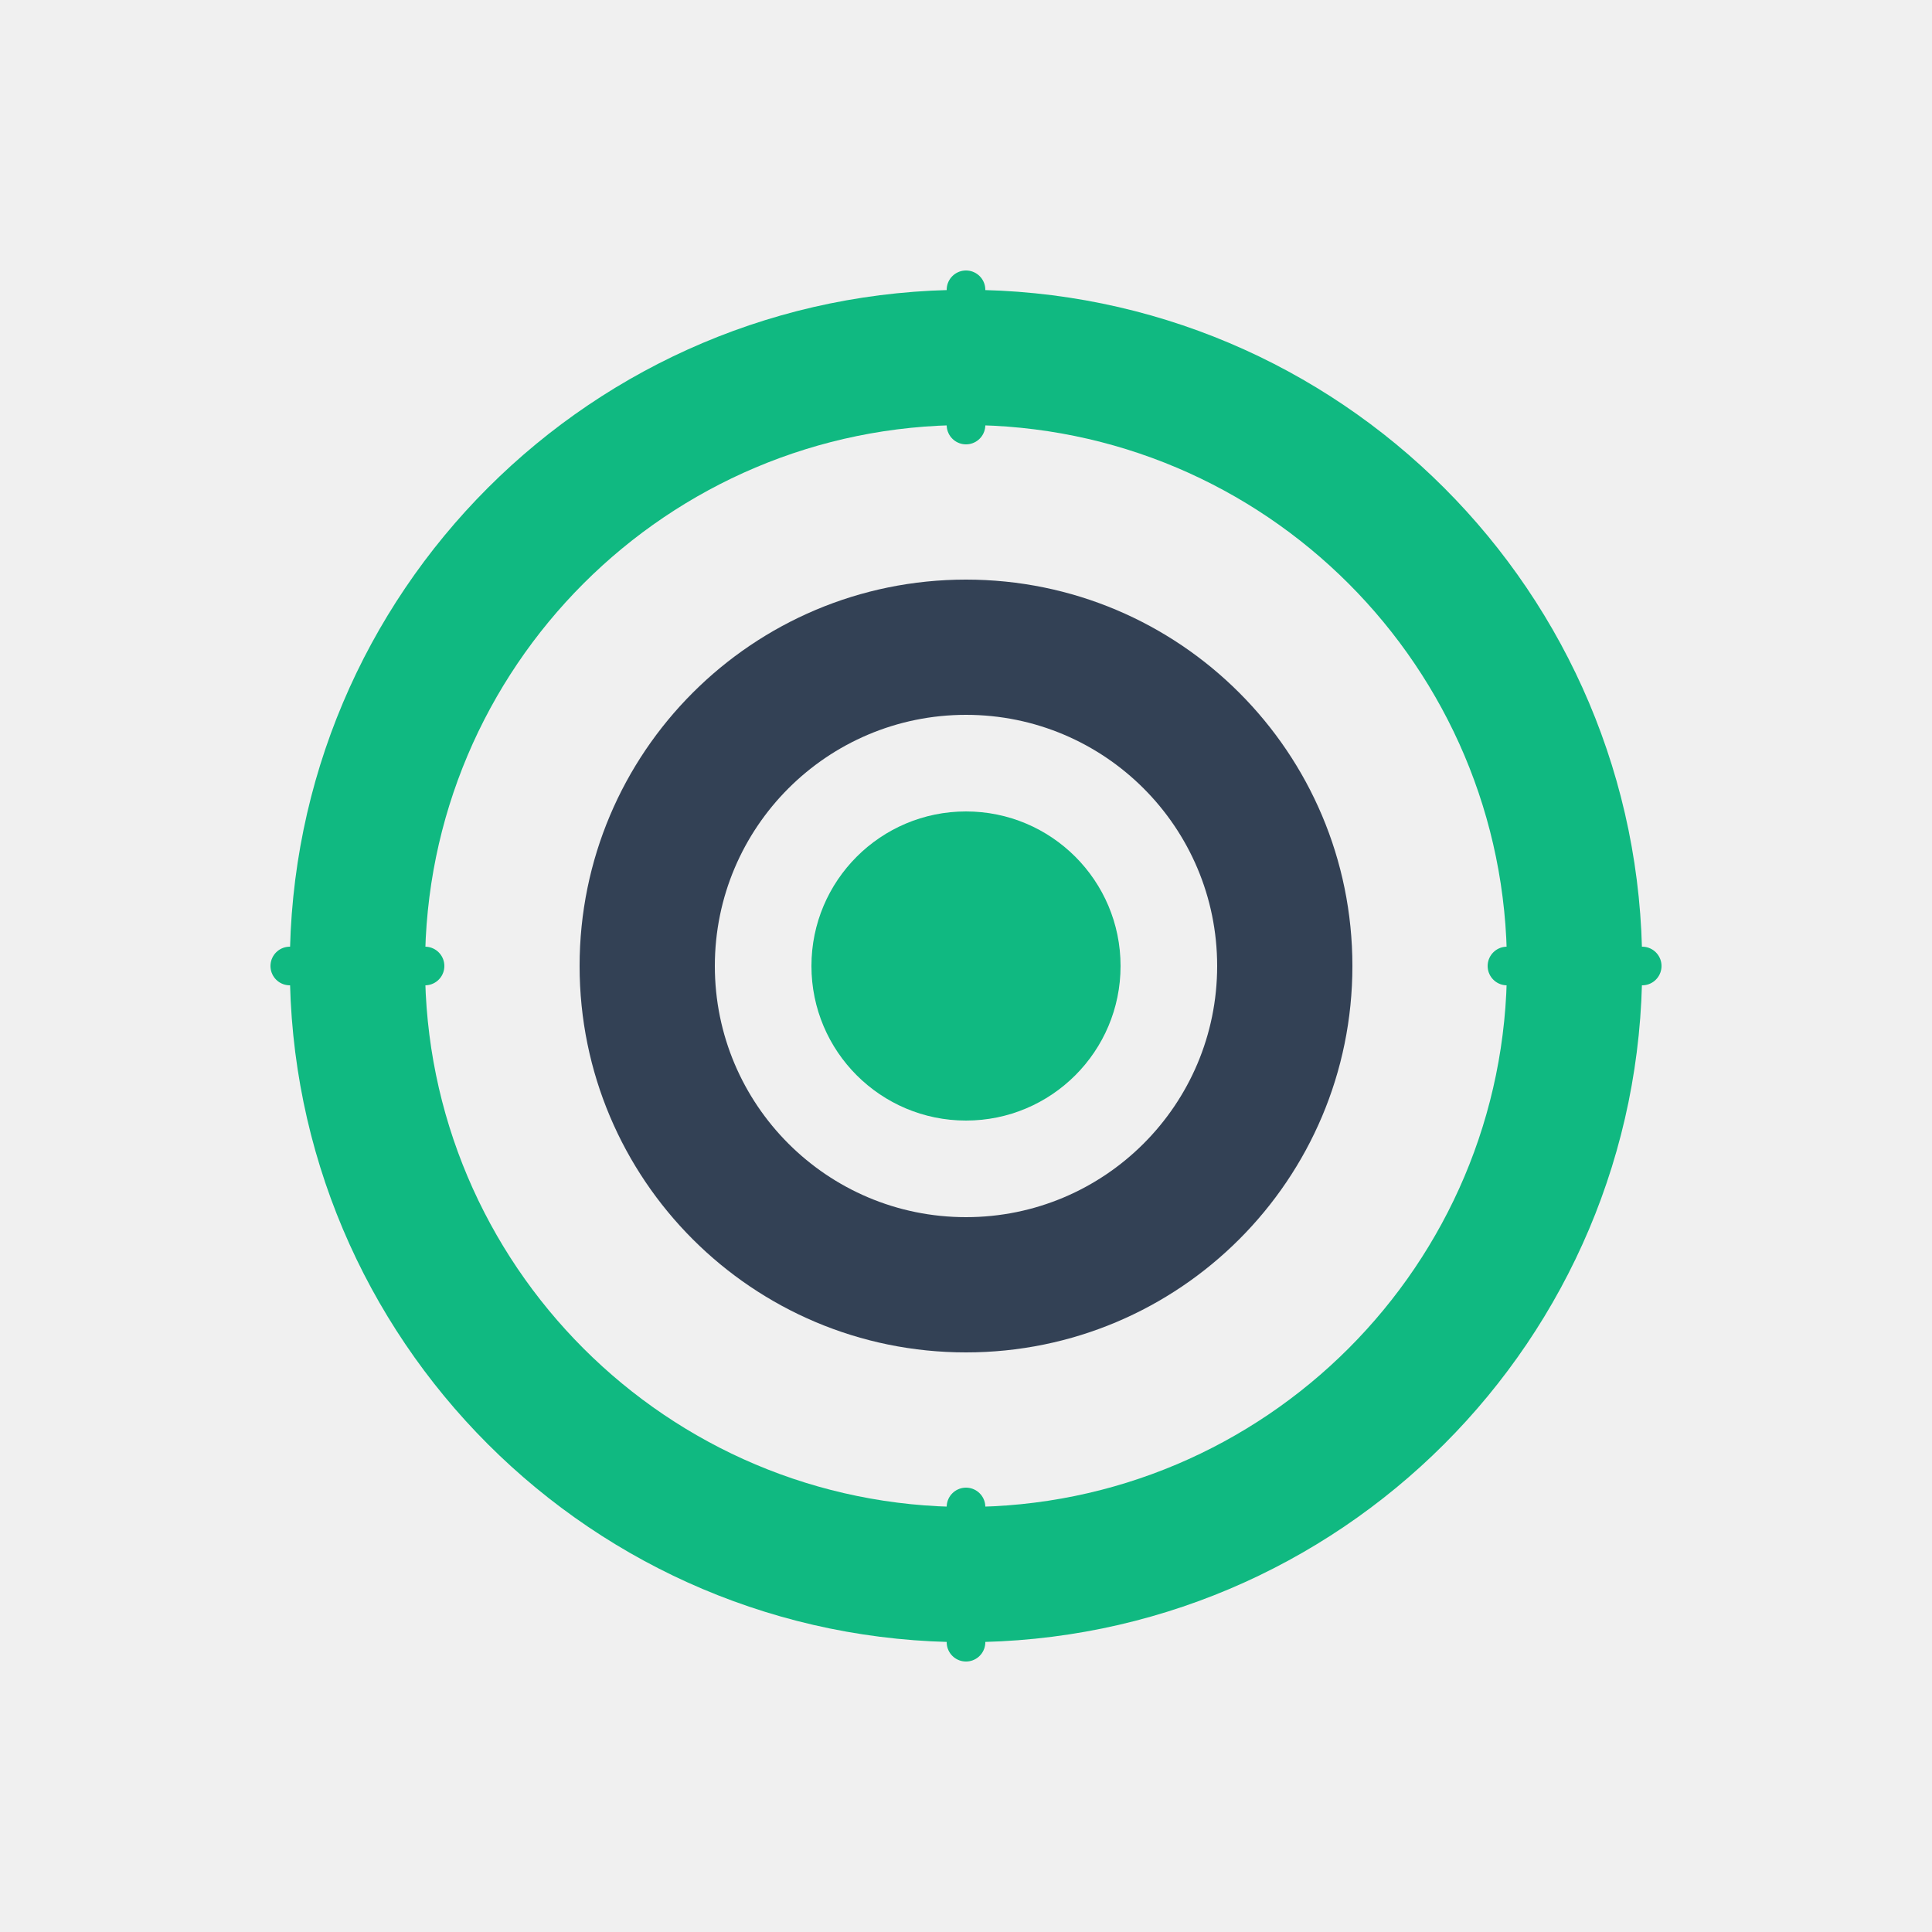
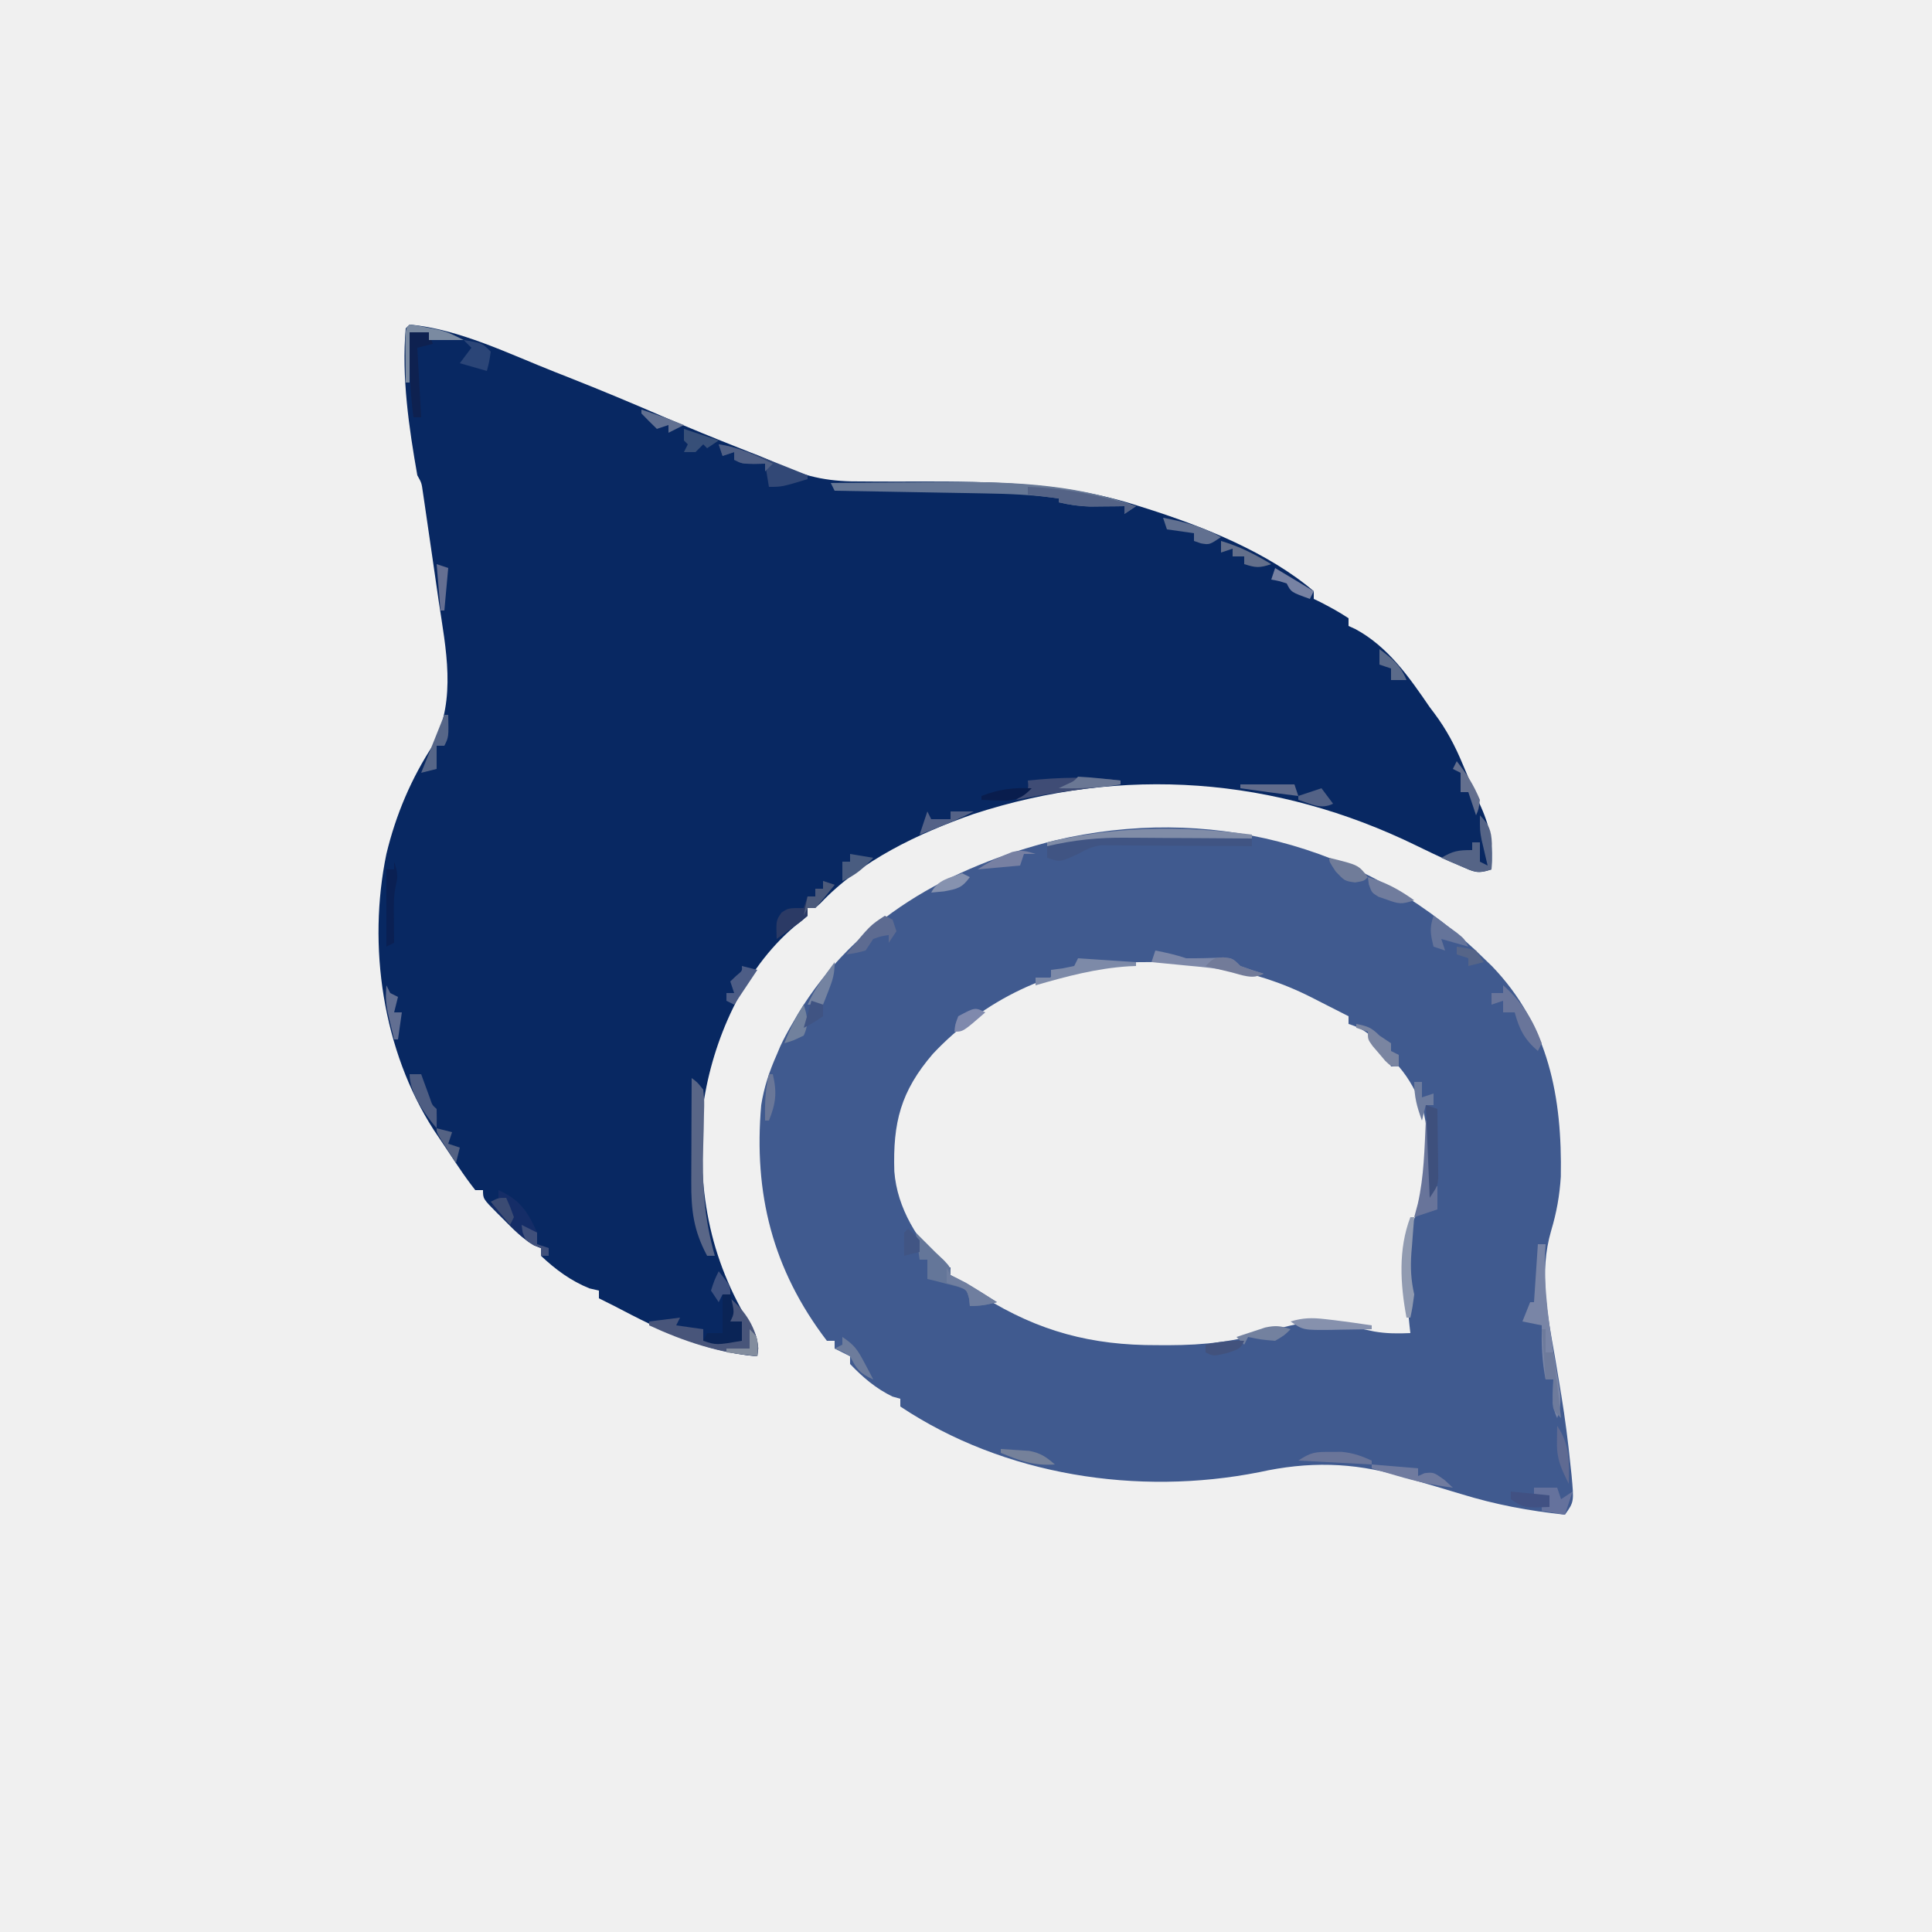
- <svg xmlns="http://www.w3.org/2000/svg" width="100" height="100" viewBox="0 0 100 100" fill="none">
-   <path d="M50 15C30.67 15 15 30.67 15 50C15 69.33 30.67 85 50 85C69.33 85 85 69.33 85 50C85 30.67 69.33 15 50 15ZM50 78C34.54 78 22 65.46 22 50C22 34.54 34.54 22 50 22C65.46 22 78 34.54 78 50C78 65.46 65.46 78 50 78Z" fill="#10B981" />
-   <path d="M50 30C38.95 30 30 38.95 30 50C30 61.05 38.95 70 50 70C61.05 70 70 61.05 70 50C70 38.95 61.05 30 50 30ZM50 63C42.82 63 37 57.18 37 50C37 42.82 42.82 37 50 37C57.18 37 63 42.82 63 50C63 57.18 57.18 63 50 63Z" fill="#334155" />
-   <circle cx="50" cy="50" r="8" fill="#10B981" />
-   <path d="M50 15V22M50 78V85M15 50H22M78 50H85" stroke="#10B981" stroke-width="2" stroke-linecap="round" />
+ <svg xmlns="http://www.w3.org/2000/svg" version="1.1" width="500" height="500">
+   <path d="M0 0 C12.863 1.177 25.663 7.562 37.562 12.25 C38.775 12.727 39.987 13.203 41.236 13.695 C49.396 16.922 57.483 20.289 65.529 23.787 C72.271 26.713 79.069 29.476 85.904 32.175 C86.659 32.473 87.414 32.771 88.191 33.078 C88.918 33.361 89.644 33.643 90.393 33.934 C92.17 34.661 93.927 35.439 95.662 36.26 C103.094 39.685 109.186 40.704 117.316 40.602 C118.453 40.61 119.589 40.618 120.76 40.626 C124.362 40.649 127.961 40.64 131.562 40.625 C150.99 40.604 169.787 40.844 188.438 46.875 C189.271 47.136 190.105 47.397 190.964 47.667 C205.505 52.309 222.197 58.956 234 69 C234 69.66 234 70.32 234 71 C234.557 71.268 235.114 71.536 235.688 71.812 C238.212 73.109 240.637 74.425 243 76 C243 76.66 243 77.32 243 78 C243.572 78.259 244.145 78.518 244.734 78.785 C253.211 83.33 258.697 91.25 264 99 C264.403 99.536 264.806 100.071 265.22 100.623 C268.347 104.808 270.565 108.996 272.562 113.812 C272.858 114.513 273.154 115.214 273.459 115.936 C274.044 117.325 274.626 118.716 275.204 120.108 C275.887 121.732 276.608 123.341 277.336 124.945 C279.823 130.573 280.397 134.845 280 141 C276.287 142.238 275.52 141.655 272 140.125 C270.933 139.664 269.865 139.202 268.766 138.727 C266.001 137.479 263.272 136.168 260.547 134.836 C224.125 117.053 184.618 114.046 145.893 126.688 C131.711 131.66 116.829 138.688 106.359 149.73 C105 151 105 151 103 151 C103 151.66 103 152.32 103 153 C101.892 153.982 100.736 154.909 99.562 155.812 C86.397 166.99 78.421 185.179 76 202 C74.409 223.473 77.207 241.344 88.703 259.723 C90.205 262.361 90.256 264.012 90 267 C76.411 265.934 64.863 260.235 53 254 C51.669 253.329 50.337 252.66 49 252 C49 251.34 49 250.68 49 250 C48.196 249.814 47.391 249.629 46.562 249.438 C41.737 247.491 37.785 244.567 34 241 C34 240.34 34 239.68 34 239 C33.459 238.783 32.917 238.567 32.359 238.344 C29.184 236.535 26.793 234.083 24.25 231.5 C23.49 230.752 23.49 230.752 22.715 229.988 C19 226.253 19 226.253 19 224 C18.34 224 17.68 224 17 224 C15.489 222.072 14.109 220.157 12.75 218.125 C12.146 217.23 12.146 217.23 11.53 216.318 C10.719 215.108 9.912 213.895 9.109 212.679 C8.178 211.27 7.233 209.87 6.285 208.473 C-6.979 187.89 -10.925 160.775 -6 137 C-3.544 126.789 0.469 117.342 6.25 108.562 C12.127 96.599 9.408 84.062 7.512 71.416 C6.968 67.785 6.451 64.151 5.938 60.516 C5.257 55.762 4.575 51.008 3.867 46.258 C3.652 44.806 3.652 44.806 3.433 43.325 C3.108 40.986 3.108 40.986 2 39 C-0.169 26.688 -2.097 13.512 -1 1 C-0.67 0.67 -0.34 0.34 0 0 Z " fill="#082862" transform="translate(106,84)" />
+   <path d="M0 0 C1.158 1.12 1.158 1.12 2.34 2.262 C3.04 2.936 3.74 3.61 4.461 4.305 C19.189 19.607 22.642 38.289 22.277 58.77 C21.971 63.662 21.184 68.068 19.777 72.762 C16.617 83.572 18.783 94.331 20.715 105.199 C21.181 107.932 21.636 110.667 22.086 113.402 C22.197 114.074 22.307 114.745 22.421 115.437 C23.393 121.424 24.171 127.415 24.777 133.449 C24.916 134.72 24.916 134.72 25.058 136.017 C25.695 142.965 25.695 142.965 23.34 146.262 C14.023 145.27 5.404 143.672 -3.568 140.902 C-7.878 139.583 -12.207 138.33 -16.535 137.074 C-17.415 136.812 -18.295 136.55 -19.202 136.28 C-31.641 132.663 -43.131 132.465 -55.785 135.262 C-87.165 141.468 -121.822 136.154 -148.66 118.262 C-148.66 117.602 -148.66 116.942 -148.66 116.262 C-149.32 116.076 -149.98 115.89 -150.66 115.699 C-154.929 113.654 -158.402 110.69 -161.66 107.262 C-161.66 106.602 -161.66 105.942 -161.66 105.262 C-162.98 104.602 -164.3 103.942 -165.66 103.262 C-165.66 102.602 -165.66 101.942 -165.66 101.262 C-166.32 101.262 -166.98 101.262 -167.66 101.262 C-181.753 82.81 -186.65 63.079 -184.66 40.262 C-183.948 35.683 -182.542 31.494 -180.66 27.262 C-180.36 26.548 -180.059 25.833 -179.75 25.098 C-178.82 23.076 -177.784 21.183 -176.66 19.262 C-176.168 18.411 -175.675 17.56 -175.168 16.684 C-160.28 -7.877 -135.907 -21.438 -108.639 -28.243 C-69.378 -37.487 -29.571 -27.516 0 0 Z M-90.23 3.348 C-109.422 4.523 -127.116 13.046 -140.234 27 C-148.583 36.72 -150.596 44.8 -150.211 57.406 C-149.455 67.135 -144.118 75.191 -137.66 82.262 C-137 82.262 -136.34 82.262 -135.66 82.262 C-135.66 82.922 -135.66 83.582 -135.66 84.262 C-133.522 85.817 -131.4 87.241 -129.16 88.637 C-128.514 89.043 -127.869 89.449 -127.204 89.868 C-112.809 98.839 -99.161 102.453 -82.223 102.387 C-81.237 102.391 -80.252 102.394 -79.236 102.398 C-69.849 102.386 -61.675 101.446 -52.723 98.637 C-45.994 96.656 -40.604 95.608 -33.66 97.262 C-31.932 97.618 -30.202 97.973 -28.473 98.324 C-27.657 98.498 -26.841 98.672 -26 98.852 C-22.824 99.408 -19.876 99.402 -16.66 99.262 C-16.732 98.618 -16.805 97.975 -16.879 97.312 C-19.003 76.629 -19.003 76.629 -14.633 67.48 C-11.3 59.878 -11.43 49.139 -13.449 41.133 C-15.028 37.09 -16.819 33.573 -19.66 30.262 C-20.32 30.262 -20.98 30.262 -21.66 30.262 C-22.031 29.426 -22.031 29.426 -22.41 28.574 C-25.002 23.779 -27.356 20.882 -32.66 19.262 C-32.66 18.602 -32.66 17.942 -32.66 17.262 C-35.158 15.986 -37.658 14.716 -40.16 13.449 C-40.856 13.093 -41.552 12.736 -42.27 12.369 C-57.831 4.516 -72.969 2.771 -90.23 3.348 Z " fill="#405A8F" transform="translate(381.6602,245.7383)" />
+   <path d="M0 0 C6.773 -0.077 13.545 -0.129 20.319 -0.165 C22.614 -0.18 24.909 -0.2 27.204 -0.226 C44.808 -0.422 62.241 -0.075 79 6 C78.01 6.66 77.02 7.32 76 8 C76 7.34 76 6.68 76 6 C75.192 6.012 74.384 6.023 73.551 6.035 C72.482 6.044 71.414 6.053 70.312 6.062 C68.729 6.08 68.729 6.08 67.113 6.098 C64.276 6.009 61.756 5.649 59 5 C59 4.67 59 4.34 59 4 C52.413 3.032 45.933 2.789 39.281 2.684 C38.183 2.663 37.084 2.642 35.953 2.621 C32.468 2.556 28.984 2.496 25.5 2.438 C23.128 2.394 20.755 2.351 18.383 2.307 C12.589 2.2 6.794 2.098 1 2 C0.67 1.34 0.34 0.68 0 0 Z " fill="#667795" transform="translate(215,125)" />
+   <path d="M0 0 C3.909 3.322 6.814 7.815 7.25 12.938 C7.126 13.958 7.126 13.958 7 15 C-2.769 14.234 -12.142 11.12 -21 7 C-21 6.67 -21 6.34 -21 6 C-18.36 5.67 -15.72 5.34 -13 5 C-13.33 5.66 -13.66 6.32 -14 7 C-11.69 7.33 -9.38 7.66 -7 8 C-7 8.99 -7 9.98 -7 11 C-3.7 11 -0.4 11 3 11 C3 9.35 3 7.7 3 6 C2.01 6 1.02 6 0 6 C0 4.02 0 2.04 0 0 Z " fill="#48557A" transform="translate(189,336)" />
+   <path d="M0 0 C0.66 0 1.32 0 2 0 C1.954 0.697 1.907 1.395 1.859 2.113 C1.514 12.206 3.015 21.817 4.665 31.755 C4.849 32.89 5.033 34.026 5.223 35.195 C5.395 36.216 5.568 37.238 5.746 38.29 C5.988 40.872 5.816 42.563 5 45 C3.393 41.785 3.943 38.564 4 35 C3.34 35 2.68 35 2 35 C1.047 30.237 0.917 25.833 1 21 C-0.65 20.67 -2.3 20.34 -4 20 C-3.34 18.35 -2.68 16.7 -2 15 C-1.67 15 -1.34 15 -1 15 C-0.67 10.05 -0.34 5.1 0 0 Z " fill="#7985A6" transform="translate(398,322)" />
+   <path d="M0 0 C0 0.33 0 0.66 0 1 C-1.287 1.025 -2.574 1.05 -3.9 1.076 C-8.669 1.17 -13.438 1.27 -18.207 1.372 C-20.272 1.416 -22.337 1.457 -24.402 1.497 C-27.368 1.555 -30.335 1.619 -33.301 1.684 C-34.688 1.709 -34.688 1.709 -36.104 1.734 C-37.395 1.764 -37.395 1.764 -38.712 1.795 C-39.469 1.81 -40.227 1.826 -41.007 1.842 C-43.209 1.936 -43.209 1.936 -46 3 C-48.333 3.04 -50.667 3.044 -53 3 C-53 2.67 -53 2.34 -53 2 C-35.21 -2.245 -18.077 -2.33 0 0 Z " fill="#808CA7" transform="translate(324,216)" />
+   <path d="M0 0 C1.41 0.004 1.41 0.004 2.849 0.009 C5.814 0.02 8.778 0.045 11.742 0.07 C13.768 0.08 15.794 0.089 17.82 0.098 C22.753 0.12 27.685 0.154 32.617 0.195 C32.617 0.855 32.617 1.515 32.617 2.195 C31.396 2.185 30.175 2.174 28.917 2.164 C24.385 2.127 19.852 2.104 15.32 2.085 C13.359 2.075 11.397 2.062 9.436 2.044 C6.616 2.02 3.797 2.009 0.977 2 C-0.338 1.985 -0.338 1.985 -1.679 1.969 C-2.909 1.968 -2.909 1.968 -4.165 1.968 C-5.244 1.962 -5.244 1.962 -6.345 1.955 C-8.728 2.236 -10.299 3.031 -12.383 4.195 C-16.985 6.328 -16.985 6.328 -20.383 5.195 C-20.383 4.205 -20.383 3.215 -20.383 2.195 C-13.5 0.569 -7.061 -0.082 0 0 Z " fill="#405483" transform="translate(291.3828,216.8047)" />
+   <path d="M0 0 C1.667 1.667 3.333 3.333 5 5 C5.763 5.722 6.526 6.444 7.312 7.188 C9 9 9 9 9 11 C9.572 11.276 10.145 11.552 10.734 11.836 C12.99 12.995 15.109 14.269 17.25 15.625 C17.956 16.071 18.663 16.517 19.391 16.977 C19.922 17.314 20.453 17.652 21 18 C18.509 18.687 16.621 19 14 19 C13.939 18.376 13.879 17.752 13.816 17.109 C13.192 14.766 13.192 14.766 10.715 13.953 C9.798 13.721 8.882 13.489 7.938 13.25 C7.018 13.008 6.099 12.765 5.152 12.516 C4.442 12.345 3.732 12.175 3 12 C3 10.35 3 8.7 3 7 C2.34 7 1.68 7 1 7 C0.67 4.69 0.34 2.38 0 0 Z " fill="#647699" transform="translate(237,319)" />
+   <path d="M0 0 C1.488 1.1 1.488 1.1 3 3 C3.293 5.888 3.293 5.888 3.188 9.398 C3.164 10.684 3.141 11.969 3.117 13.293 C3.08 14.654 3.041 16.014 3 17.375 C2.703 27.43 3.223 36.292 6 46 C5.34 46 4.68 46 4 46 C0.494 39.445 -0.149 34.218 -0.098 26.855 C-0.096 25.701 -0.096 25.701 -0.093 24.523 C-0.088 22.078 -0.075 19.633 -0.062 17.188 C-0.057 15.524 -0.053 13.861 -0.049 12.197 C-0.038 8.131 -0.021 4.066 0 0 Z " fill="#596687" transform="translate(179,279)" />
+   <path d="M0 0 C5.486 2.459 7.591 5.493 10 11 C10 11.99 10 12.98 10 14 C10.99 14.33 11.98 14.66 13 15 C13 15.66 13 16.32 13 17 C12.34 17 11.68 17 11 17 C11 16.34 11 15.68 11 15 C10.438 14.765 9.876 14.531 9.297 14.289 C6.454 12.693 4.519 10.711 2.25 8.375 C1.451 7.558 0.652 6.74 -0.172 5.898 C-0.775 5.272 -1.378 4.645 -2 4 C-1.34 3.67 -0.68 3.34 0 3 C0 2.01 0 1.02 0 0 Z " fill="#152D67" transform="translate(129,308)" />
+   <path d="M0 0 C0 0.33 0 0.66 0 1 C-1.027 1.121 -2.055 1.242 -3.113 1.367 C-11.131 2.331 -19.075 3.422 -27 5 C-26.505 4.546 -26.01 4.093 -25.5 3.625 C-23.774 2.124 -23.774 2.124 -24 0 C-15.834 -0.844 -8.15 -1.062 0 0 Z " fill="#3F4C75" transform="translate(290,202)" />
+   <path d="M0 0 C4.82 4.131 7.785 9.04 10 15 C9.67 15.66 9.34 16.32 9 17 C5.517 13.981 4.208 11.431 3 7 C2.01 7 1.02 7 0 7 C0 6.01 0 5.02 0 4 C-0.99 4.33 -1.98 4.66 -3 5 C-3 4.01 -3 3.02 -3 2 C-2.01 2 -1.02 2 0 2 C0 1.34 0 0.68 0 0 Z " fill="#69759A" transform="translate(389,255)" />
+   <path d="M0 0 C2.345 2.345 2.955 3.96 3.098 7.262 C3.086 8.062 3.074 8.863 3.062 9.688 C3.053 10.496 3.044 11.304 3.035 12.137 C3.024 12.752 3.012 13.366 3 14 C-0.708 15.236 -1.675 14.568 -5.188 13.062 C-6.089 12.682 -6.99 12.302 -7.918 11.91 C-8.605 11.61 -9.292 11.309 -10 11 C-6.912 9.235 -5.767 9 -2 9 C-2 8.34 -2 7.68 -2 7 C-1.34 7 -0.68 7 0 7 C0 8.65 0 10.3 0 12 C0.66 12.33 1.32 12.66 2 13 C1.856 12.397 1.711 11.793 1.562 11.172 C1.377 10.373 1.191 9.573 1 8.75 C0.814 7.961 0.629 7.172 0.438 6.359 C0 4 0 4 0 0 Z " fill="#556486" transform="translate(383,211)" />
+   <path d="M0 0 C9.839 0.332 18.63 2.214 28 5 C27.01 5.66 26.02 6.32 25 7 C25 6.34 25 5.68 25 5 C24.192 5.012 23.384 5.023 22.551 5.035 C21.482 5.044 20.414 5.053 19.312 5.062 C17.729 5.08 17.729 5.08 16.113 5.098 C13.276 5.009 10.756 4.649 8 4 C8 3.67 8 3.34 8 3 C5.36 2.67 2.72 2.34 0 2 C0 1.34 0 0.68 0 0 Z " fill="#546386" transform="translate(266,126)" />
+   <path d="M0 0 C4.065 0.675 7.67 1.93 11.5 3.438 C12.603 3.869 13.707 4.301 14.844 4.746 C17.564 5.827 20.283 6.91 23 8 C23 8.33 23 8.66 23 9 C16.375 11 16.375 11 13 11 C12.67 9.02 12.34 7.04 12 5 C11.051 5.021 10.102 5.041 9.125 5.062 C6 5 6 5 4 4 C4 3.34 4 2.68 4 2 C3.01 2.33 2.02 2.66 1 3 C0.67 2.01 0.34 1.02 0 0 Z " fill="#324876" transform="translate(186,115)" />
+   <path d="M0 0 C2.763 0.523 5.326 1.109 8 2 C11.1 2.03 14.186 1.934 17.285 1.84 C20 2 20 2 22 4 C23.984 4.714 25.983 5.386 28 6 C25.154 7.423 23.284 6.344 20.34 5.552 C16.276 4.593 12.151 4.264 8 3.875 C6.695 3.745 6.695 3.745 5.363 3.613 C3.243 3.404 1.121 3.201 -1 3 C-0.67 2.01 -0.34 1.02 0 0 Z " fill="#7D88A8" transform="translate(299,246)" />
+   <path d="M0 0 C0.99 0.33 1.98 0.66 3 1 C1.384 3.041 -0.286 5.041 -2 7 C-2.66 7 -3.32 7 -4 7 C-4 7.66 -4 8.32 -4 9 C-5.75 10.508 -5.75 10.508 -8 12.125 C-8.742 12.664 -9.485 13.203 -10.25 13.758 C-10.828 14.168 -11.405 14.578 -12 15 C-12.156 10.227 -12.156 10.227 -10.75 8.188 C-9 7 -9 7 -5 7 C-4.67 6.01 -4.34 5.02 -4 4 C-3.34 4 -2.68 4 -2 4 C-2 3.34 -2 2.68 -2 2 C-1.34 2 -0.68 2 0 2 C0 1.34 0 0.68 0 0 Z " fill="#2B3A65" transform="translate(213,228)" />
+   <path d="M0 0 C0.66 0 1.32 0 2 0 C3.125 4.75 3.125 4.75 2 7 C2.99 7 3.98 7 5 7 C5 8.65 5 10.3 5 12 C-1.625 13.125 -1.625 13.125 -5 12 C-4.67 11.34 -4.34 10.68 -4 10 C-2.68 10 -1.36 10 0 10 C0 6.7 0 3.4 0 0 Z " fill="#0A2456" transform="translate(187,335)" />
+   <path d="M0 0 C0.33 0 0.66 0 1 0 C1.33 5.61 1.66 11.22 2 17 C2.33 17 2.66 17 3 17 C3 18.98 3 20.96 3 23 C1.02 23.66 -0.96 24.32 -3 25 C-2.691 23.845 -2.381 22.69 -2.062 21.5 C-0.465 14.443 -0.336 7.204 0 0 Z " fill="#68749A" transform="translate(369,290)" />
+   <path d="M0 0 C0.33 0 0.66 0 1 0 C0.916 1.025 0.832 2.05 0.746 3.105 C0.643 4.466 0.54 5.827 0.438 7.188 C0.353 8.198 0.353 8.198 0.268 9.229 C-0.012 13.045 0.162 16.281 1 20 C0.562 23.312 0.562 23.312 0 26 C-0.33 26 -0.66 26 -1 26 C-2.613 17.327 -3.169 8.33 0 0 Z " fill="#919BB1" transform="translate(365,315)" />
+   <path d="M0 0 C1.65 0 3.3 0 5 0 C5.33 0.99 5.66 1.98 6 3 C4.68 3.33 3.36 3.66 2 4 C2.33 9.94 2.66 15.88 3 22 C2.34 22 1.68 22 1 22 C0.001 14.635 -0.103 7.427 0 0 Z " fill="#0E2150" transform="translate(106,86)" />
+   <path d="M0 0 C4.95 0.33 9.9 0.66 15 1 C15 1.33 15 1.66 15 2 C14.07 2.039 14.07 2.039 13.121 2.078 C4.73 2.616 -2.967 4.669 -11 7 C-11 6.34 -11 5.68 -11 5 C-9.68 5 -8.36 5 -7 5 C-7 4.34 -7 3.68 -7 3 C-6.031 2.876 -5.061 2.752 -4.062 2.625 C-2.547 2.316 -2.547 2.316 -1 2 C-0.67 1.34 -0.34 0.68 0 0 Z " fill="#7D8AA8" transform="translate(279,248)" />
+   <path d="M0 0 C0.66 0.33 1.32 0.66 2 1 C2.33 1.99 2.66 2.98 3 4 C2.01 5.485 2.01 5.485 1 7 C1 6.34 1 5.68 1 5 C-0.941 5.276 -0.941 5.276 -3 6 C-3.99 7.485 -3.99 7.485 -5 9 C-7.625 9.688 -7.625 9.688 -10 10 C-3.85 2.517 -3.85 2.517 0 0 Z " fill="#5D6B91" transform="translate(229,237)" />
+   <path d="M0 0 C2.145 0.27 2.145 0.27 4.812 0.812 C5.685 0.984 6.558 1.155 7.457 1.332 C10 2 10 2 14 4 C11.03 4 8.06 4 5 4 C5 3.34 5 2.68 5 2 C3.35 2 1.7 2 0 2 C0 6.29 0 10.58 0 15 C-0.33 15 -0.66 15 -1 15 C-1.027 12.688 -1.046 10.375 -1.062 8.062 C-1.074 6.775 -1.086 5.487 -1.098 4.16 C-1 1 -1 1 0 0 Z " fill="#7A8AA1" transform="translate(106,84)" />
+   <path d="M0 0 C0.936 -0.005 1.872 -0.01 2.836 -0.016 C5.768 0.264 7.959 1.029 10.625 2.25 C10.625 2.58 10.625 2.91 10.625 3.25 C4.355 2.92 -1.915 2.59 -8.375 2.25 C-5.046 0.031 -3.887 -0.021 0 0 Z " fill="#6A7599" transform="translate(344.375,375.75)" />
+   <path d="M0 0 C1.305 0.149 1.305 0.149 2.637 0.301 C5.827 0.706 9.008 1.141 12.188 1.625 C12.188 1.955 12.188 2.285 12.188 2.625 C9.437 2.679 6.688 2.719 3.938 2.75 C3.16 2.767 2.383 2.784 1.582 2.801 C-5.537 2.862 -5.537 2.862 -8.812 0.625 C-5.684 -0.339 -3.242 -0.378 0 0 Z " fill="#8691AD" transform="translate(342.8125,341.375)" />
+   <path d="M0 0 C0.33 0.66 0.66 1.32 1 2 C2.315 2.703 3.652 3.364 5 4 C6.426 4.859 7.843 5.734 9.25 6.625 C9.956 7.071 10.663 7.517 11.391 7.977 C11.922 8.314 12.453 8.652 13 9 C10.509 9.687 8.621 10 6 10 C5.938 9.381 5.876 8.762 5.812 8.125 C5.171 5.722 5.171 5.722 2.438 4.75 C1.633 4.503 0.829 4.255 0 4 C0 2.68 0 1.36 0 0 Z " fill="#6F7E9F" transform="translate(245,328)" />
+   <path d="M0 0 C1.316 0.953 2.628 1.913 3.938 2.875 C4.668 3.409 5.399 3.942 6.152 4.492 C8 6 8 6 9 8 C6.69 7.34 4.38 6.68 2 6 C2.33 6.99 2.66 7.98 3 9 C2.01 8.67 1.02 8.34 0 8 C-0.8 4.713 -1.097 3.29 0 0 Z " fill="#65749A" transform="translate(371,237)" />
+   <path d="M0 0 C3.96 0.33 7.92 0.66 12 1 C12 1.66 12 2.32 12 3 C12.557 2.752 13.114 2.505 13.688 2.25 C16 2 16 2 18.75 3.938 C19.864 4.958 19.864 4.958 21 6 C16.012 5.39 11.398 4.365 6.562 2.938 C5.326 2.575 4.09 2.213 2.816 1.84 C1.887 1.563 0.958 1.286 0 1 C0 0.67 0 0.34 0 0 Z " fill="#707B9F" transform="translate(355,379)" />
+   <path d="M0 0 C0.33 0 0.66 0 1 0 C1 1.98 1 3.96 1 6 C1.66 6 2.32 6 3 6 C3.66 11.61 4.32 17.22 5 23 C3 21 3 21 2.805 19.055 C2.87 17.036 2.935 15.018 3 13 C2.34 13 1.68 13 1 13 C0.67 8.71 0.34 4.42 0 0 Z " fill="#6E7B9C" transform="translate(399,344)" />
+   <path d="M0 0 C1.98 0 3.96 0 6 0 C6.33 0.99 6.66 1.98 7 3 C7.99 2.34 8.98 1.68 10 1 C9.34 2.98 8.68 4.96 8 7 C5.03 6.505 5.03 6.505 2 6 C2 5.01 2 4.02 2 3 C1.34 2.67 0.68 2.34 0 2 C0 1.34 0 0.68 0 0 Z " fill="#65729D" transform="translate(397,385)" />
+   <path d="M0 0 C3.168 2.112 3.954 3.345 5.688 6.625 C6.343 7.851 6.343 7.851 7.012 9.102 C7.338 9.728 7.664 10.355 8 11 C4.501 9.42 3.696 8.391 2 5 C-0.034 3.732 -0.034 3.732 -2 3 C-1.34 2.67 -0.68 2.34 0 2 C0 1.34 0 0.68 0 0 Z " fill="#6D7C9C" transform="translate(218,346)" />
+   <path d="M0 0 C0.99 0.33 1.98 0.66 3 1 C3.058 4.271 3.094 7.541 3.125 10.812 C3.142 11.741 3.159 12.67 3.176 13.627 C3.182 14.52 3.189 15.412 3.195 16.332 C3.206 17.154 3.216 17.976 3.227 18.823 C3 21 3 21 1 24 C0.67 16.08 0.34 8.16 0 0 Z " fill="#3E507D" transform="translate(369,286)" />
+   <path d="M0 0 C0.99 0 1.98 0 3 0 C3.205 0.566 3.41 1.132 3.621 1.715 C3.891 2.448 4.16 3.182 4.438 3.938 C4.838 5.034 4.838 5.034 5.246 6.152 C5.854 7.983 5.854 7.983 7 9 C7.041 10.666 7.043 12.334 7 14 C3.95 10.34 0 4.921 0 0 Z " fill="#4E5D82" transform="translate(106,278)" />
+   <path d="M0 0 C4.615 1.319 8.099 3.214 12 6 C8.695 7.102 8.013 6.953 4.875 5.812 C4.171 5.571 3.467 5.33 2.742 5.082 C1 4 1 4 0.258 1.887 C0.173 1.264 0.088 0.641 0 0 Z " fill="#707C9D" transform="translate(354,227)" />
+   <path d="M0 0 C0.33 0 0.66 0 1 0 C1.125 5.75 1.125 5.75 0 8 C-0.66 8 -1.32 8 -2 8 C-2 9.98 -2 11.96 -2 14 C-3.32 14.33 -4.64 14.66 -6 15 C-4 10 -2 5 0 0 Z " fill="#566688" transform="translate(115,185)" />
+   <path d="M0 0 C5.446 1.029 10.118 2.246 15 5 C12 7 12 7 9.812 6.625 C9.214 6.419 8.616 6.213 8 6 C8 5.34 8 4.68 8 4 C5.69 3.67 3.38 3.34 1 3 C0.67 2.01 0.34 1.02 0 0 Z " fill="#617090" transform="translate(301,134)" />
+   <path d="M0 0 C4.75 0.75 4.75 0.75 7 3 C6.625 5.625 6.625 5.625 6 8 C3.69 7.34 1.38 6.68 -1 6 C-0.01 4.68 0.98 3.36 2 2 C1.34 1.34 0.68 0.68 0 0 Z " fill="#2B4577" transform="translate(120,88)" />
+   <path d="M0 0 C2.867 0.573 3.861 0.861 6 3 C6.99 3.66 7.98 4.32 9 5 C9 5.66 9 6.32 9 7 C9.66 7.33 10.32 7.66 11 8 C11 8.99 11 9.98 11 11 C9 11 9 11 7.492 9.539 C6.959 8.907 6.425 8.276 5.875 7.625 C5.067 6.685 5.067 6.685 4.242 5.727 C3 4 3 4 3 2 C2.01 1.67 1.02 1.34 0 1 C0 0.67 0 0.34 0 0 Z " fill="#7A85A1" transform="translate(351,265)" />
+   <path d="M0 0 C0 2.953 -0.439 4.491 -1.5 7.188 C-1.778 7.903 -2.057 8.618 -2.344 9.355 C-2.56 9.898 -2.777 10.441 -3 11 C-4.32 11 -5.64 11 -7 11 C-5.221 6.956 -2.605 3.539 0 0 Z " fill="#7483A1" transform="translate(216,249)" />
+   <path d="M0 0 C0.683 2.125 1.127 3.534 0.531 5.719 C-0.178 8.763 -0.094 11.628 -0.062 14.75 C-0.053 15.92 -0.044 17.091 -0.035 18.297 C-0.024 19.189 -0.012 20.081 0 21 C-0.66 21.33 -1.32 21.66 -2 22 C-2 15.4 -2 8.8 -2 2 C-1.34 2 -0.68 2 0 2 C0 1.34 0 0.68 0 0 Z " fill="#0A2053" transform="translate(102,223)" />
+   <path d="M0 0 C3.3 0.33 6.6 0.66 10 1 C10 1.99 10 2.98 10 4 C3.375 4.25 3.375 4.25 0 2 C0 1.34 0 0.68 0 0 Z " fill="#415183" transform="translate(391,386)" />
+   <path d="M0 0 C1.32 0.33 2.64 0.66 4 1 C2.02 3.97 0.04 6.94 -2 10 C-2.66 9.67 -3.32 9.34 -4 9 C-4 8.34 -4 7.68 -4 7 C-3.34 7 -2.68 7 -2 7 C-2.33 6.01 -2.66 5.02 -3 4 C-2.505 3.526 -2.01 3.051 -1.5 2.562 C0.115 1.241 0.115 1.241 0 0 Z " fill="#4D5D86" transform="translate(192,250)" />
+   <path d="M0 0 C7.571 1.857 7.571 1.857 10 5 C9 6 9 6 6.688 6.375 C4 6 4 6 1.688 3.562 C0 1 0 1 0 0 Z " fill="#707C99" transform="translate(344,222)" />
+   <path d="M0 0 C4.827 1.413 8.716 3.43 13 6 C9.867 7.044 9.01 6.934 6 6 C6 5.34 6 4.68 6 4 C5.01 4 4.02 4 3 4 C3 3.34 3 2.68 3 2 C2.01 2.33 1.02 2.66 0 3 C0 2.01 0 1.02 0 0 Z " fill="#636F8B" transform="translate(316,140)" />
+   <path d="M0 0 C5.07 0.654 9.42 2.855 14 5 C13.34 5.66 12.68 6.32 12 7 C12 6.34 12 5.68 12 5 C11.051 5.021 10.102 5.041 9.125 5.062 C6 5 6 5 4 4 C4 3.34 4 2.68 4 2 C3.01 2.33 2.02 2.66 1 3 C0.67 2.01 0.34 1.02 0 0 Z " fill="#4F5F84" transform="translate(186,115)" />
+   <path d="M0 0 C-0.99 0 -1.98 0 -3 0 C-3.33 0.99 -3.66 1.98 -4 3 C-7.63 3.33 -11.26 3.66 -15 4 C-12.609 2.406 -10.692 1.347 -8.062 0.312 C-7.393 0.041 -6.724 -0.231 -6.035 -0.512 C-3.672 -1.079 -2.281 -0.76 0 0 Z " fill="#7780A2" transform="translate(268,221)" />
+   <path d="M0 0 C0.33 0.66 0.66 1.32 1 2 C2.65 2 4.3 2 6 2 C6 1.34 6 0.68 6 0 C7.98 0 9.96 0 12 0 C8.98 1.566 5.913 2.876 2.75 4.125 C1.858 4.478 0.966 4.831 0.047 5.195 C-0.629 5.461 -1.304 5.726 -2 6 C-1.34 4.02 -0.68 2.04 0 0 Z " fill="#546287" transform="translate(240,210)" />
+   <path d="M0 0 C3.349 5.024 3.098 9.1 3 15 C1.07 11.141 -0.125 8.739 -0.062 4.375 C-0.053 3.558 -0.044 2.74 -0.035 1.898 C-0.024 1.272 -0.012 0.645 0 0 Z " fill="#5F6A92" transform="translate(403,369)" />
+   <path d="M0 0 C2.5 0.25 2.5 0.25 4.5 2.25 C6.484 2.964 8.483 3.636 10.5 4.25 C7.425 5.788 5.153 4.616 1.875 3.812 C0.686 3.525 -0.502 3.238 -1.727 2.941 C-2.642 2.713 -3.557 2.485 -4.5 2.25 C-2.5 0.25 -2.5 0.25 0 0 Z " fill="#727B99" transform="translate(316.5,247.75)" />
+   <path d="M0 0 C0.99 0.33 1.98 0.66 3 1 C1.384 3.041 -0.286 5.041 -2 7 C-2.66 7 -3.32 7 -4 7 C-4.33 7.66 -4.66 8.32 -5 9 C-4.67 7.35 -4.34 5.7 -4 4 C-3.34 4 -2.68 4 -2 4 C-2 3.34 -2 2.68 -2 2 C-1.34 2 -0.68 2 0 2 C0 1.34 0 0.68 0 0 Z " fill="#4C5A7B" transform="translate(213,228)" />
+   <path d="M0 0 C2.97 0.495 2.97 0.495 6 1 C3.51 3.667 1.366 5.557 -2 7 C-2 5.35 -2 3.7 -2 2 C-1.34 2 -0.68 2 0 2 C0 1.34 0 0.68 0 0 Z " fill="#495C80" transform="translate(220,221)" />
+   <path d="M0 0 C4.62 0 9.24 0 14 0 C14.33 0.99 14.66 1.98 15 3 C9.991 2.385 4.994 1.728 0 1 C0 0.67 0 0.34 0 0 Z " fill="#616C8C" transform="translate(321,203)" />
+   <path d="M0 0 C2.97 0.99 5.94 1.98 9 3 C8.01 3.66 7.02 4.32 6 5 C5.67 4.67 5.34 4.34 5 4 C4.34 4.66 3.68 5.32 3 6 C2.01 6 1.02 6 0 6 C0.33 5.34 0.66 4.68 1 4 C0.67 3.67 0.34 3.34 0 3 C0 2.01 0 1.02 0 0 Z " fill="#374F78" transform="translate(177,111)" />
+   <path d="M0 0 C-1.562 1.562 -1.562 1.562 -4 3 C-7.75 2.688 -7.75 2.688 -11 2 C-11.33 2.66 -11.66 3.32 -12 4 C-12.66 3.34 -13.32 2.68 -14 2 C-12.421 1.467 -10.836 0.949 -9.25 0.438 C-8.368 0.147 -7.487 -0.143 -6.578 -0.441 C-3.922 -1.017 -2.53 -0.892 0 0 Z " fill="#73819F" transform="translate(334,344)" />
+   <path d="M0 0 C2.529 3.132 4.449 6.278 6 10 C5.688 12.375 5.688 12.375 5 14 C4.34 12.02 3.68 10.04 3 8 C2.34 8 1.68 8 1 8 C1 6.35 1 4.7 1 3 C0.34 2.67 -0.32 2.34 -1 2 C-0.67 1.34 -0.34 0.68 0 0 Z " fill="#636F8E" transform="translate(377,197)" />
+   <path d="M0 0 C1.858 0.09 3.712 0.246 5.562 0.438 C7.08 0.59 7.08 0.59 8.629 0.746 C9.803 0.872 9.803 0.872 11 1 C11 1.33 11 1.66 11 2 C5.615 2.917 0.458 3.111 -5 3 C-4.361 2.691 -3.721 2.381 -3.062 2.062 C-1.064 1.165 -1.064 1.165 0 0 Z " fill="#6A7794" transform="translate(279,201)" />
+   <path d="M0 0 C1.584 0.088 3.168 0.196 4.75 0.312 C6.073 0.4 6.073 0.4 7.422 0.488 C10.323 1.064 11.792 2.076 14 4 C8.58 4.407 4.93 3.04 0 1 C0 0.67 0 0.34 0 0 Z " fill="#75819A" transform="translate(259,375)" />
+   <path d="M0 0 C-1 2 -1 2 -4.438 3.188 C-8 4 -8 4 -10 3 C-10 2.34 -10 1.68 -10 1 C-6.594 0.222 -3.492 -0.1 0 0 Z " fill="#42527D" transform="translate(322,347)" />
+   <path d="M0 0 C0.964 2.999 1.359 5.088 0 8 C-2.562 9.25 -2.562 9.25 -5 10 C-3.665 6.406 -2.04 3.245 0 0 Z " fill="#71819D" transform="translate(208,260)" />
+   <path d="M0 0 C3.243 2.39 5.509 4.205 7 8 C5.68 8 4.36 8 3 8 C3 7.01 3 6.02 3 5 C2.01 4.67 1.02 4.34 0 4 C0 2.68 0 1.36 0 0 Z " fill="#5B6B8A" transform="translate(357,168)" />
+   <path d="M0 0 C0.66 0 1.32 0 2 0 C2 1.32 2 2.64 2 4 C2.99 3.67 3.98 3.34 5 3 C5 3.99 5 4.98 5 6 C4.34 6 3.68 6 3 6 C2.67 7.32 2.34 8.64 2 10 C0.684 6.38 0 3.904 0 0 Z " fill="#6D7C9E" transform="translate(366,280)" />
+   <path d="M0 0 C0.33 0.66 0.66 1.32 1 2 C1.66 2.33 2.32 2.66 3 3 C2.67 4.32 2.34 5.64 2 7 C2.66 7 3.32 7 4 7 C3.67 9.31 3.34 11.62 3 14 C2.67 14 2.34 14 2 14 C-0.296 4.59 -0.296 4.59 0 0 Z " fill="#626F92" transform="translate(100,255)" />
+   <path d="M0 0 C3.3 1.98 6.6 3.96 10 6 C9.67 6.66 9.34 7.32 9 8 C4.125 6.25 4.125 6.25 3 4 C0.975 3.348 0.975 3.348 -1 3 C-0.67 2.01 -0.34 1.02 0 0 Z " fill="#7782A3" transform="translate(330,147)" />
+   <path d="M0 0 C1.5 1.312 1.5 1.312 3 3 C3 3.99 3 4.98 3 6 C1.68 6.33 0.36 6.66 -1 7 C-1.043 5 -1.041 3 -1 1 C-0.67 0.67 -0.34 0.34 0 0 Z " fill="#415584" transform="translate(235,318)" />
+   <path d="M0 0 C1.98 0.99 1.98 0.99 4 2 C4 2.99 4 3.98 4 5 C4.99 5.33 5.98 5.66 7 6 C7 6.66 7 7.32 7 8 C6.34 8 5.68 8 5 8 C5 7.34 5 6.68 5 6 C4.361 5.753 3.721 5.505 3.062 5.25 C1 4 1 4 0.25 1.875 C0.168 1.256 0.085 0.637 0 0 Z " fill="#40507B" transform="translate(135,317)" />
+   <path d="M0 0 C2 2 2 2 2.125 4.625 C2.084 5.409 2.042 6.192 2 7 C-0.64 6.67 -3.28 6.34 -6 6 C-6 5.67 -6 5.34 -6 5 C-4.02 5 -2.04 5 0 5 C0 3.35 0 1.7 0 0 Z " fill="#838D9E" transform="translate(194,344)" />
+   <path d="M0 0 C2.375 0.312 2.375 0.312 5 1 C5.66 1.99 6.32 2.98 7 4 C5.68 4.33 4.36 4.66 3 5 C3 4.34 3 3.68 3 3 C2.01 2.67 1.02 2.34 0 2 C0 1.34 0 0.68 0 0 Z " fill="#566588" transform="translate(377,245)" />
+   <path d="M0 0 C-1.963 2.048 -3.428 2.95 -6.27 3.199 C-8.52 3.189 -10.754 3.13 -13 3 C-13 2.67 -13 2.34 -13 2 C-8.496 0.243 -4.824 -0.193 0 0 Z " fill="#091D4D" transform="translate(267,204)" />
+   <path d="M0 0 C0.99 0.33 1.98 0.66 3 1 C2.67 4.63 2.34 8.26 2 12 C1.67 12 1.34 12 1 12 C0.67 8.04 0.34 4.08 0 0 Z " fill="#656F92" transform="translate(113,146)" />
+   <path d="M0 0 C3.724 1.213 7.378 2.509 11 4 C9.02 4.99 9.02 4.99 7 6 C7 5.34 7 4.68 7 4 C6.01 4.33 5.02 4.66 4 5 C2.646 3.688 1.313 2.354 0 1 C0 0.67 0 0.34 0 0 Z " fill="#617091" transform="translate(166,106)" />
+   <path d="M0 0 C1.062 2.375 1.062 2.375 2 5 C1.67 5.66 1.34 6.32 1 7 C-0.65 5.02 -2.3 3.04 -4 1 C-2 0 -2 0 0 0 Z " fill="#3B4B73" transform="translate(131,310)" />
+   <path d="M0 0 C1.32 0.33 2.64 0.66 4 1 C3.67 1.99 3.34 2.98 3 4 C3.99 4.33 4.98 4.66 6 5 C5.67 6.32 5.34 7.64 5 9 C4.164 7.689 3.331 6.376 2.5 5.062 C2.036 4.332 1.572 3.601 1.094 2.848 C0 1 0 1 0 0 Z " fill="#546283" transform="translate(113,292)" />
+   <path d="M0 0 C-5.75 5 -5.75 5 -8 5 C-7.812 3.125 -7.812 3.125 -7 1 C-2.667 -1.333 -2.667 -1.333 0 0 Z " fill="#7F89AD" transform="translate(255,262)" />
+   <path d="M0 0 C0.99 0.33 1.98 0.66 3 1 C3 1.99 3 2.98 3 4 C0.5 5.688 0.5 5.688 -2 7 C-1.34 4.69 -0.68 2.38 0 0 Z " fill="#405483" transform="translate(210,259)" />
+   <path d="M0 0 C0.66 0.33 1.32 0.66 2 1 C-0.068 3.797 -1.144 4.027 -4.688 4.688 C-5.781 4.791 -6.874 4.894 -8 5 C-6.352 1.704 -3.323 1.224 0 0 Z " fill="#8692AF" transform="translate(249,226)" />
+   <path d="M0 0 C3 3.75 3 3.75 3 6 C2.34 6 1.68 6 1 6 C0.67 6.66 0.34 7.32 0 8 C-0.66 7.01 -1.32 6.02 -2 5 C-1.125 2.312 -1.125 2.312 0 0 Z " fill="#3E517F" transform="translate(186,329)" />
+   <path d="M0 0 C0.33 0 0.66 0 1 0 C2.117 4.69 1.806 7.538 0 12 C-0.33 12 -0.66 12 -1 12 C-1.082 7.839 -0.982 4.053 0 0 Z " fill="#6A7798" transform="translate(199,278)" />
+   <path d="M0 0 C0.99 1.32 1.98 2.64 3 4 C-0.201 5.6 -2.723 4.032 -6 3 C-6 2.67 -6 2.34 -6 2 C-4.02 1.34 -2.04 0.68 0 0 Z " fill="#536286" transform="translate(342,204)" />
+   <path d="" fill="#FFFFFF" transform="translate(0,0)" />
+   <path d="" fill="#FFFFFF" transform="translate(0,0)" />
+   <path d="" fill="#FFFFFF" transform="translate(0,0)" />
+   <path d="" fill="#FFFFFF" transform="translate(0,0)" />
+   <path d="" fill="#FFFFFF" transform="translate(0,0)" />
+   <path d="" fill="#FFFFFF" transform="translate(0,0)" />
+   <path d="" fill="#FFFFFF" transform="translate(0,0)" />
+   <path d="" fill="#FFFFFF" transform="translate(0,0)" />
+   <path d="" fill="#FFFFFF" transform="translate(0,0)" />
+   <path d="" fill="#FFFFFF" transform="translate(0,0)" />
+   <path d="" fill="#FFFFFF" transform="translate(0,0)" />
+   <path d="" fill="#FFFFFF" transform="translate(0,0)" />
+   <path d="" fill="#FFFFFF" transform="translate(0,0)" />
+   <path d="" fill="#FFFFFF" transform="translate(0,0)" />
+   <path d="" fill="#FFFFFF" transform="translate(0,0)" />
+   <path d="" fill="#FFFFFF" transform="translate(0,0)" />
+   <path d="" fill="#FFFFFF" transform="translate(0,0)" />
+   <path d="" fill="#FFFFFF" transform="translate(0,0)" />
+   <path d="" fill="#FFFFFF" transform="translate(0,0)" />
+   <path d="" fill="#FFFFFF" transform="translate(0,0)" />
+   <path d="" fill="#FFFFFF" transform="translate(0,0)" />
+   <path d="" fill="#FFFFFF" transform="translate(0,0)" />
+   <path d="" fill="#FFFFFF" transform="translate(0,0)" />
+   <path d="" fill="#FFFFFF" transform="translate(0,0)" />
+   <path d="" fill="#FFFFFF" transform="translate(0,0)" />
+   <path d="" fill="#FFFFFF" transform="translate(0,0)" />
+   <path d="" fill="#FFFFFF" transform="translate(0,0)" />
+   <path d="" fill="#FFFFFF" transform="translate(0,0)" />
+   <path d="" fill="#FFFFFF" transform="translate(0,0)" />
+   <path d="" fill="#FFFFFF" transform="translate(0,0)" />
+   <path d="" fill="#FFFFFF" transform="translate(0,0)" />
+   <path d="" fill="#FFFFFF" transform="translate(0,0)" />
+   <path d="" fill="#FFFFFF" transform="translate(0,0)" />
+   <path d="" fill="#FFFFFF" transform="translate(0,0)" />
+   <path d="" fill="#FFFFFF" transform="translate(0,0)" />
+   <path d="" fill="#FFFFFF" transform="translate(0,0)" />
+   <path d="" fill="#FFFFFF" transform="translate(0,0)" />
+   <path d="" fill="#FFFFFF" transform="translate(0,0)" />
+   <path d="" fill="#FFFFFF" transform="translate(0,0)" />
+   <path d="" fill="#FFFFFF" transform="translate(0,0)" />
+   <path d="" fill="#FFFFFF" transform="translate(0,0)" />
+   <path d="" fill="#FFFFFF" transform="translate(0,0)" />
+   <path d="" fill="#FFFFFF" transform="translate(0,0)" />
+   <path d="" fill="#FFFFFF" transform="translate(0,0)" />
+   <path d="" fill="#FFFFFF" transform="translate(0,0)" />
+   <path d="" fill="#FFFFFF" transform="translate(0,0)" />
+   <path d="" fill="#FFFFFF" transform="translate(0,0)" />
+   <path d="" fill="#FFFFFF" transform="translate(0,0)" />
+   <path d="" fill="#FFFFFF" transform="translate(0,0)" />
+   <path d="" fill="#FFFFFF" transform="translate(0,0)" />
+   <path d="" fill="#FFFFFF" transform="translate(0,0)" />
+   <path d="" fill="#FFFFFF" transform="translate(0,0)" />
+   <path d="" fill="#FFFFFF" transform="translate(0,0)" />
+   <path d="" fill="#FFFFFF" transform="translate(0,0)" />
</svg>
